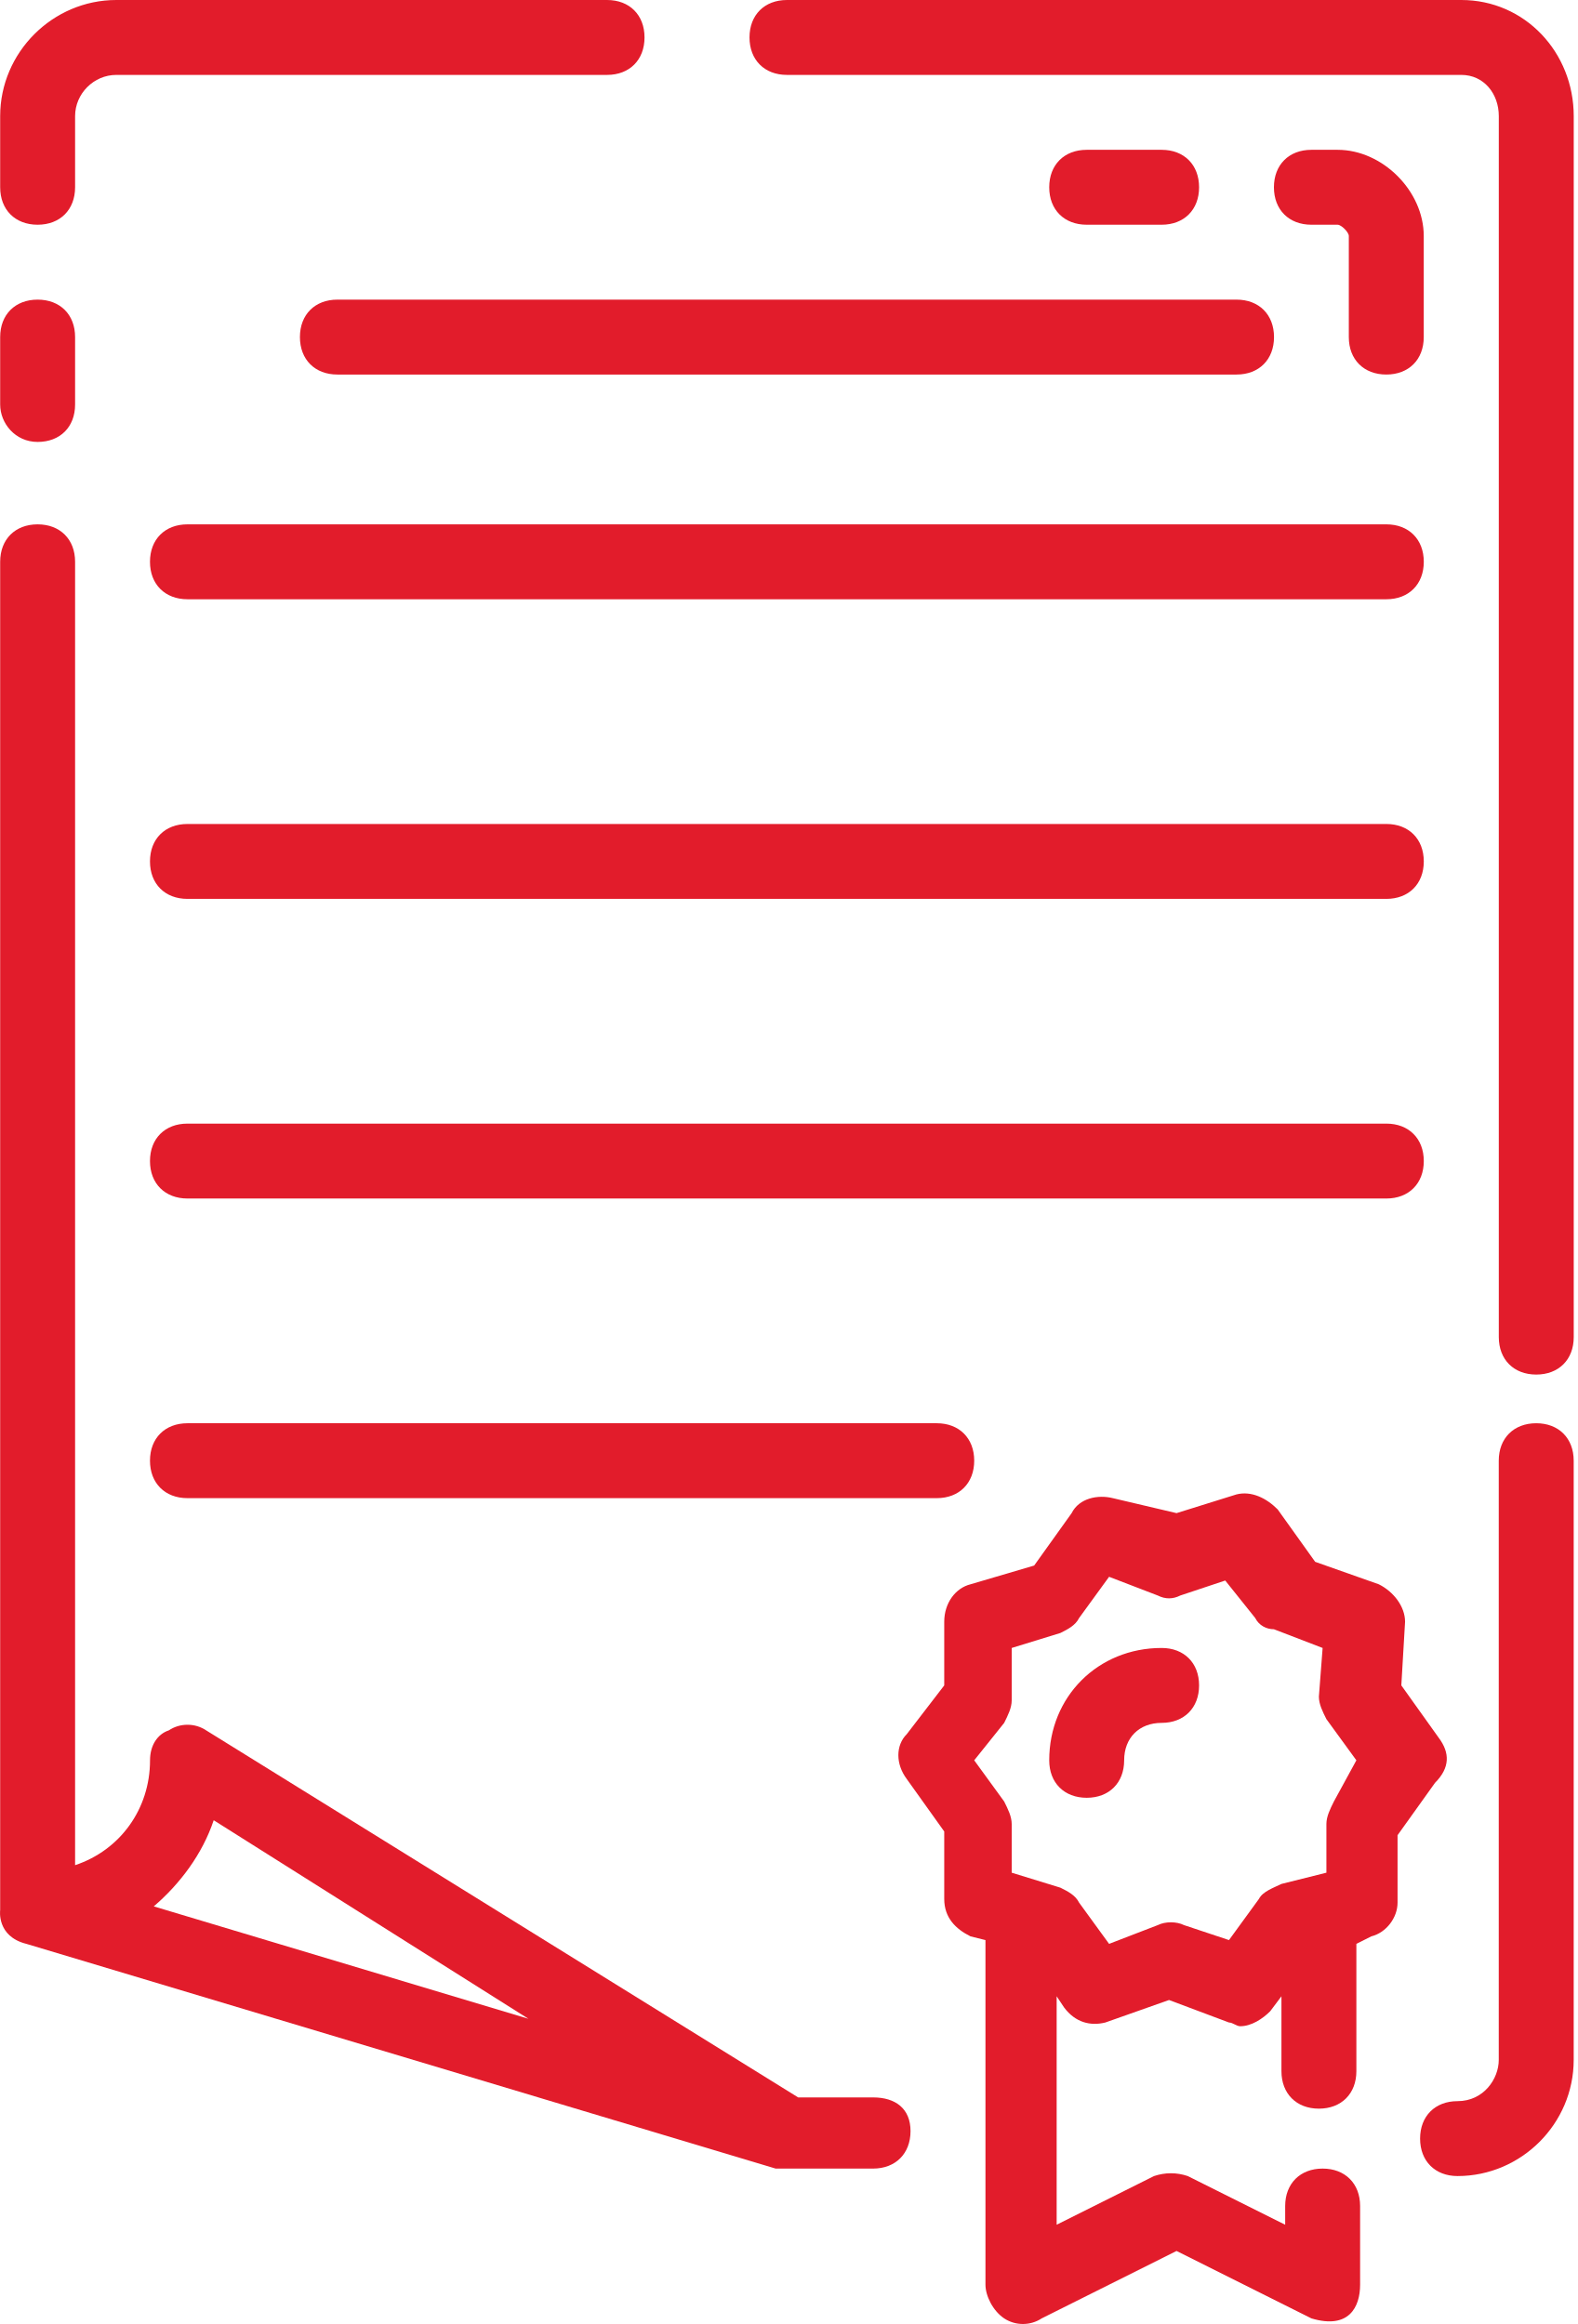
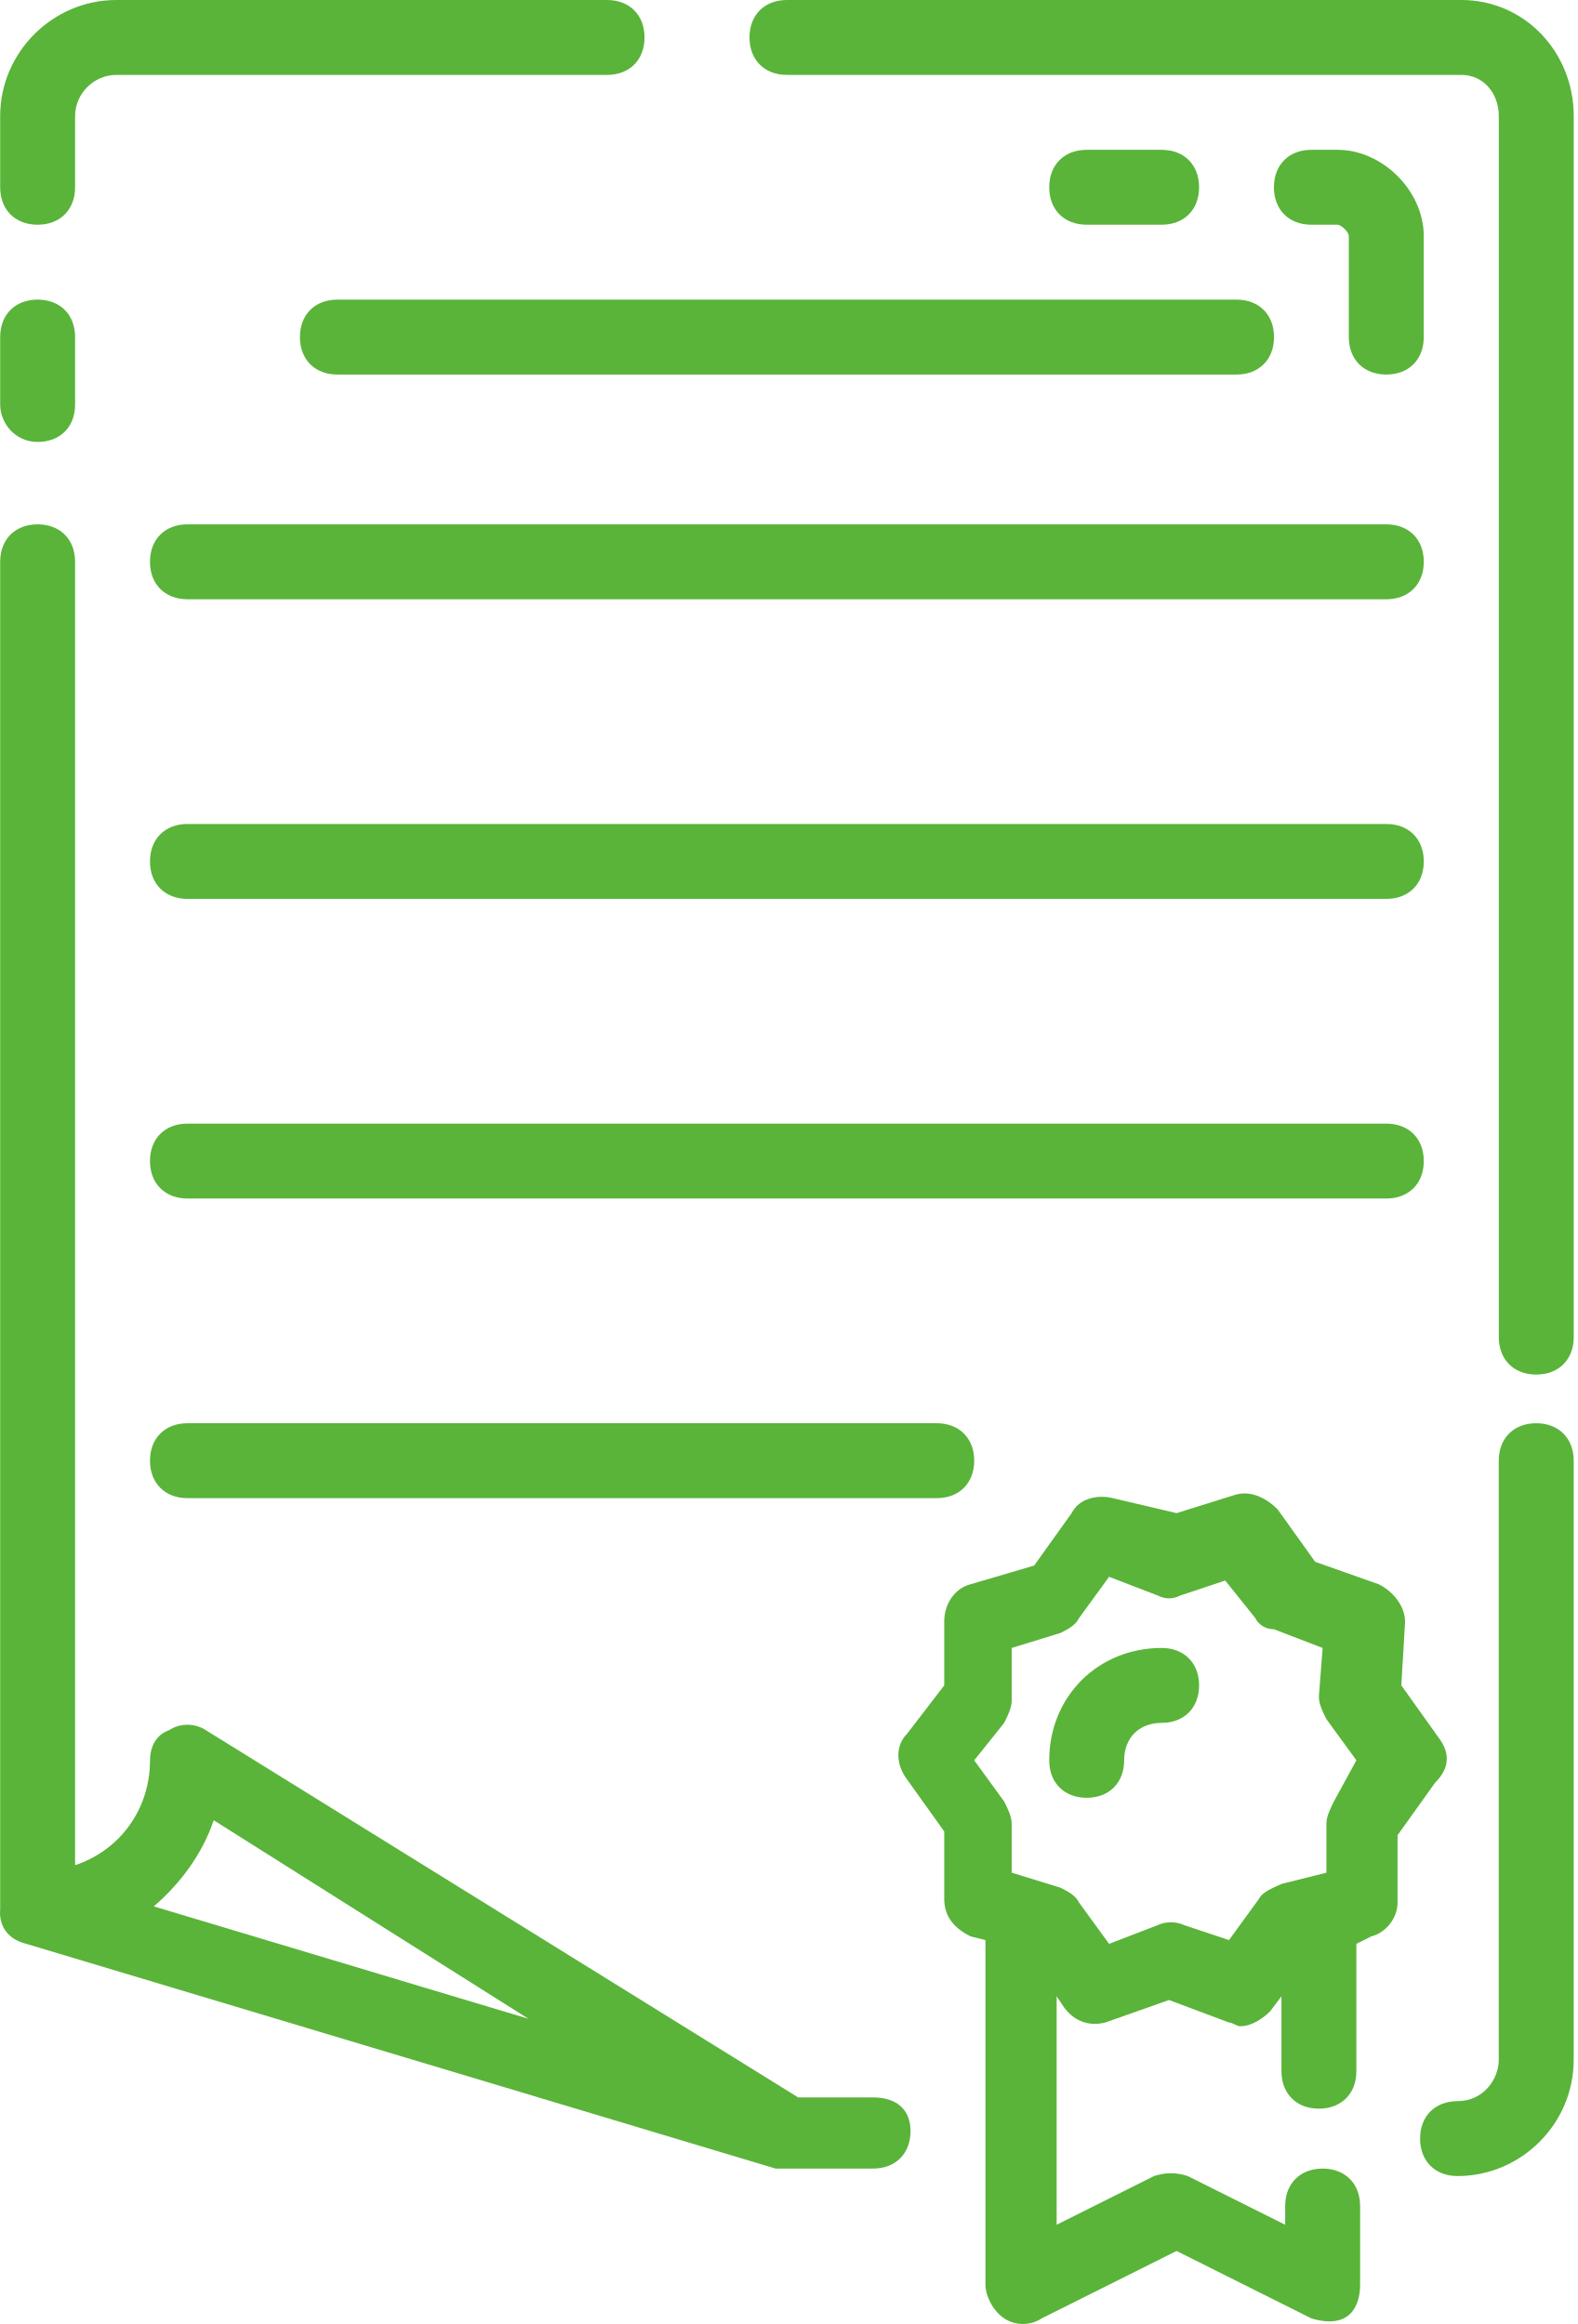
<svg xmlns="http://www.w3.org/2000/svg" width="38" height="56" viewBox="0 0 38 56" fill="none">
-   <path d="M21.032 50.54H19.227L4.967 41.696C4.697 41.515 4.336 41.515 4.065 41.696C3.794 41.786 3.614 42.056 3.614 42.417C3.614 43.591 2.892 44.584 1.809 44.944V13.537C1.809 12.996 1.448 12.635 0.906 12.635C0.365 12.635 0.004 12.996 0.004 13.537V46.028C0.004 46.028 -0.087 46.659 0.635 46.84L18.685 52.255H18.956H21.032C21.573 52.255 21.934 51.894 21.934 51.352C21.934 50.811 21.573 50.54 21.032 50.54ZM3.704 45.937C4.336 45.396 4.877 44.674 5.148 43.861L12.729 48.645L3.704 45.937Z" fill="#E21C2B" />
-   <path d="M37.007 34.295C36.465 34.295 36.104 34.656 36.104 35.197V49.637C36.104 50.089 35.743 50.63 35.111 50.63C34.57 50.63 34.209 50.991 34.209 51.533C34.209 52.074 34.57 52.435 35.111 52.435C36.646 52.435 37.909 51.172 37.909 49.637V35.197C37.909 34.656 37.548 34.295 37.007 34.295Z" fill="#E21C2B" />
-   <path d="M35.202 0H18.957C18.416 0 18.055 0.361 18.055 0.902C18.055 1.444 18.416 1.805 18.957 1.805H35.202C35.744 1.805 36.105 2.256 36.105 2.798V32.219C36.105 32.761 36.466 33.122 37.007 33.122C37.549 33.122 37.91 32.761 37.91 32.219V2.798C37.91 1.264 36.736 0 35.202 0Z" fill="#E21C2B" />
-   <path d="M0.906 5.415C1.448 5.415 1.809 5.054 1.809 4.512V2.798C1.809 2.256 2.26 1.805 2.802 1.805H14.624C15.165 1.805 15.526 1.444 15.526 0.902C15.526 0.361 15.165 0 14.624 0H2.802C1.267 0 0.004 1.264 0.004 2.798V4.512C0.004 5.054 0.365 5.415 0.906 5.415Z" fill="#E21C2B" />
-   <path d="M0.906 10.649C1.448 10.649 1.809 10.289 1.809 9.747V8.122C1.809 7.581 1.448 7.22 0.906 7.22C0.365 7.22 0.004 7.581 0.004 8.122V9.747C0.004 10.198 0.365 10.649 0.906 10.649Z" fill="#E21C2B" />
-   <path d="M34.659 41.876L33.757 40.612L33.847 39.078C33.847 38.717 33.576 38.356 33.215 38.176L31.681 37.634L30.778 36.371C30.508 36.1 30.147 35.919 29.786 36.01L28.342 36.461L26.807 36.1C26.446 36.01 25.995 36.1 25.815 36.461L24.912 37.724L23.378 38.176C23.017 38.266 22.746 38.627 22.746 39.078V40.612L21.844 41.786C21.573 42.056 21.573 42.508 21.844 42.869L22.746 44.132V45.757C22.746 46.208 23.017 46.479 23.378 46.659L23.739 46.749V55.052C23.739 55.323 23.919 55.684 24.19 55.865C24.461 56.045 24.822 56.045 25.093 55.865L28.342 54.24L31.591 55.865C32.493 56.135 32.764 55.594 32.764 55.052V53.157C32.764 52.616 32.403 52.255 31.861 52.255C31.32 52.255 30.959 52.616 30.959 53.157V53.608L28.612 52.435C28.342 52.345 28.071 52.345 27.8 52.435L25.454 53.608V48.103L25.634 48.374C25.905 48.735 26.266 48.825 26.627 48.735L28.161 48.193L29.605 48.735C29.695 48.735 29.786 48.825 29.876 48.825C30.147 48.825 30.417 48.645 30.598 48.464L30.869 48.103V49.908C30.869 50.45 31.23 50.811 31.771 50.811C32.313 50.811 32.674 50.45 32.674 49.908V46.84L33.035 46.659C33.396 46.569 33.666 46.208 33.666 45.847V44.222L34.569 42.959C34.93 42.598 34.93 42.237 34.659 41.876ZM32.132 43.41C32.042 43.591 31.952 43.771 31.952 43.952V45.125L30.869 45.396C30.688 45.486 30.417 45.576 30.327 45.757L29.605 46.749L28.522 46.388C28.342 46.298 28.071 46.298 27.89 46.388L26.717 46.84L25.995 45.847C25.905 45.666 25.724 45.576 25.544 45.486L24.371 45.125V43.952C24.371 43.771 24.28 43.591 24.19 43.41L23.468 42.417L24.19 41.515C24.28 41.334 24.371 41.154 24.371 40.973V39.71L25.544 39.349C25.724 39.259 25.905 39.168 25.995 38.988L26.717 37.995L27.89 38.446C28.071 38.537 28.251 38.537 28.432 38.446L29.515 38.085L30.237 38.988C30.327 39.168 30.508 39.259 30.688 39.259L31.861 39.71L31.771 40.883C31.771 41.064 31.861 41.244 31.952 41.425L32.674 42.417L32.132 43.41Z" fill="#E21C2B" />
-   <path d="M7.225 8.122C7.225 8.664 7.586 9.025 8.127 9.025H29.787C30.329 9.025 30.69 8.664 30.69 8.122C30.69 7.581 30.329 7.22 29.787 7.22H8.127C7.586 7.22 7.225 7.581 7.225 8.122Z" fill="#E21C2B" />
-   <path d="M3.613 13.537C3.613 14.079 3.974 14.44 4.516 14.44H33.396C33.937 14.44 34.298 14.079 34.298 13.537C34.298 12.996 33.937 12.635 33.396 12.635H4.516C3.974 12.635 3.613 12.996 3.613 13.537Z" fill="#E21C2B" />
-   <path d="M33.396 19.855H4.516C3.974 19.855 3.613 20.216 3.613 20.758C3.613 21.299 3.974 21.66 4.516 21.66H33.396C33.937 21.66 34.298 21.299 34.298 20.758C34.298 20.216 33.937 19.855 33.396 19.855Z" fill="#E21C2B" />
-   <path d="M34.298 27.977C34.298 27.436 33.937 27.075 33.396 27.075H4.516C3.974 27.075 3.613 27.436 3.613 27.977C3.613 28.519 3.974 28.88 4.516 28.88H33.396C33.937 28.88 34.298 28.519 34.298 27.977Z" fill="#E21C2B" />
-   <path d="M4.516 34.295C3.974 34.295 3.613 34.656 3.613 35.197C3.613 35.739 3.974 36.1 4.516 36.1H22.566C23.107 36.1 23.468 35.739 23.468 35.197C23.468 34.656 23.107 34.295 22.566 34.295H4.516Z" fill="#E21C2B" />
-   <path d="M27.983 39.71C26.449 39.71 25.275 40.883 25.275 42.417C25.275 42.959 25.636 43.32 26.178 43.32C26.719 43.32 27.08 42.959 27.08 42.417C27.08 41.876 27.441 41.515 27.983 41.515C28.524 41.515 28.885 41.154 28.885 40.612C28.885 40.071 28.524 39.71 27.983 39.71Z" fill="#E21C2B" />
-   <path d="M33.395 9.025C33.937 9.025 34.297 8.664 34.297 8.123V5.686C34.297 4.603 33.305 3.61 32.222 3.61H31.59C31.049 3.61 30.688 3.971 30.688 4.513C30.688 5.054 31.049 5.415 31.59 5.415H32.222C32.312 5.415 32.492 5.596 32.492 5.686V8.123C32.492 8.664 32.853 9.025 33.395 9.025Z" fill="#E21C2B" />
-   <path d="M27.983 5.415C28.524 5.415 28.885 5.054 28.885 4.513C28.885 3.971 28.524 3.61 27.983 3.61H26.178C25.636 3.61 25.275 3.971 25.275 4.513C25.275 5.054 25.636 5.415 26.178 5.415H27.983Z" fill="#E21C2B" />
+   <path d="M21.032 50.54H19.227L4.967 41.696C4.697 41.515 4.336 41.515 4.065 41.696C3.794 41.786 3.614 42.056 3.614 42.417C3.614 43.591 2.892 44.584 1.809 44.944V13.537C1.809 12.996 1.448 12.635 0.906 12.635C0.365 12.635 0.004 12.996 0.004 13.537V46.028C0.004 46.028 -0.087 46.659 0.635 46.84L18.685 52.255H18.956H21.032C21.573 52.255 21.934 51.894 21.934 51.352C21.934 50.811 21.573 50.54 21.032 50.54ZM3.704 45.937C4.336 45.396 4.877 44.674 5.148 43.861L12.729 48.645L3.704 45.937Z" fill="#59B439" />
+   <path d="M37.007 34.295C36.465 34.295 36.104 34.656 36.104 35.197V49.637C36.104 50.089 35.743 50.63 35.111 50.63C34.57 50.63 34.209 50.991 34.209 51.533C34.209 52.074 34.57 52.435 35.111 52.435C36.646 52.435 37.909 51.172 37.909 49.637V35.197C37.909 34.656 37.548 34.295 37.007 34.295Z" fill="#59B439" />
+   <path d="M35.202 0H18.957C18.416 0 18.055 0.361 18.055 0.902C18.055 1.444 18.416 1.805 18.957 1.805H35.202C35.744 1.805 36.105 2.256 36.105 2.798V32.219C36.105 32.761 36.466 33.122 37.007 33.122C37.549 33.122 37.91 32.761 37.91 32.219V2.798C37.91 1.264 36.736 0 35.202 0Z" fill="#59B439" />
+   <path d="M0.906 5.415C1.448 5.415 1.809 5.054 1.809 4.512V2.798C1.809 2.256 2.26 1.805 2.802 1.805H14.624C15.165 1.805 15.526 1.444 15.526 0.902C15.526 0.361 15.165 0 14.624 0H2.802C1.267 0 0.004 1.264 0.004 2.798V4.512C0.004 5.054 0.365 5.415 0.906 5.415Z" fill="#59B439" />
+   <path d="M0.906 10.649C1.448 10.649 1.809 10.289 1.809 9.747V8.122C1.809 7.581 1.448 7.22 0.906 7.22C0.365 7.22 0.004 7.581 0.004 8.122V9.747C0.004 10.198 0.365 10.649 0.906 10.649Z" fill="#59B439" />
+   <path d="M34.659 41.876L33.757 40.612L33.847 39.078C33.847 38.717 33.576 38.356 33.215 38.176L31.681 37.634L30.778 36.371C30.508 36.1 30.147 35.919 29.786 36.01L28.342 36.461L26.807 36.1C26.446 36.01 25.995 36.1 25.815 36.461L24.912 37.724L23.378 38.176C23.017 38.266 22.746 38.627 22.746 39.078V40.612L21.844 41.786C21.573 42.056 21.573 42.508 21.844 42.869L22.746 44.132V45.757C22.746 46.208 23.017 46.479 23.378 46.659L23.739 46.749V55.052C23.739 55.323 23.919 55.684 24.19 55.865C24.461 56.045 24.822 56.045 25.093 55.865L28.342 54.24L31.591 55.865C32.493 56.135 32.764 55.594 32.764 55.052V53.157C32.764 52.616 32.403 52.255 31.861 52.255C31.32 52.255 30.959 52.616 30.959 53.157V53.608L28.612 52.435C28.342 52.345 28.071 52.345 27.8 52.435L25.454 53.608V48.103L25.634 48.374C25.905 48.735 26.266 48.825 26.627 48.735L28.161 48.193L29.605 48.735C29.695 48.735 29.786 48.825 29.876 48.825C30.147 48.825 30.417 48.645 30.598 48.464L30.869 48.103V49.908C30.869 50.45 31.23 50.811 31.771 50.811C32.313 50.811 32.674 50.45 32.674 49.908V46.84L33.035 46.659C33.396 46.569 33.666 46.208 33.666 45.847V44.222L34.569 42.959C34.93 42.598 34.93 42.237 34.659 41.876ZM32.132 43.41C32.042 43.591 31.952 43.771 31.952 43.952V45.125L30.869 45.396C30.688 45.486 30.417 45.576 30.327 45.757L29.605 46.749L28.522 46.388C28.342 46.298 28.071 46.298 27.89 46.388L26.717 46.84L25.995 45.847C25.905 45.666 25.724 45.576 25.544 45.486L24.371 45.125V43.952C24.371 43.771 24.28 43.591 24.19 43.41L23.468 42.417L24.19 41.515C24.28 41.334 24.371 41.154 24.371 40.973V39.71L25.544 39.349C25.724 39.259 25.905 39.168 25.995 38.988L26.717 37.995L27.89 38.446C28.071 38.537 28.251 38.537 28.432 38.446L29.515 38.085L30.237 38.988C30.327 39.168 30.508 39.259 30.688 39.259L31.861 39.71L31.771 40.883C31.771 41.064 31.861 41.244 31.952 41.425L32.674 42.417L32.132 43.41Z" fill="#59B439" />
+   <path d="M7.225 8.122C7.225 8.664 7.586 9.025 8.127 9.025H29.787C30.329 9.025 30.69 8.664 30.69 8.122C30.69 7.581 30.329 7.22 29.787 7.22H8.127C7.586 7.22 7.225 7.581 7.225 8.122Z" fill="#59B439" />
+   <path d="M3.613 13.537C3.613 14.079 3.974 14.44 4.516 14.44H33.396C33.937 14.44 34.298 14.079 34.298 13.537C34.298 12.996 33.937 12.635 33.396 12.635H4.516C3.974 12.635 3.613 12.996 3.613 13.537Z" fill="#59B439" />
+   <path d="M33.396 19.855H4.516C3.974 19.855 3.613 20.216 3.613 20.758C3.613 21.299 3.974 21.66 4.516 21.66H33.396C33.937 21.66 34.298 21.299 34.298 20.758C34.298 20.216 33.937 19.855 33.396 19.855Z" fill="#59B439" />
+   <path d="M34.298 27.977C34.298 27.436 33.937 27.075 33.396 27.075H4.516C3.974 27.075 3.613 27.436 3.613 27.977C3.613 28.519 3.974 28.88 4.516 28.88H33.396C33.937 28.88 34.298 28.519 34.298 27.977Z" fill="#59B439" />
+   <path d="M4.516 34.295C3.974 34.295 3.613 34.656 3.613 35.197C3.613 35.739 3.974 36.1 4.516 36.1H22.566C23.107 36.1 23.468 35.739 23.468 35.197C23.468 34.656 23.107 34.295 22.566 34.295H4.516Z" fill="#59B439" />
+   <path d="M27.983 39.71C26.449 39.71 25.275 40.883 25.275 42.417C25.275 42.959 25.636 43.32 26.178 43.32C26.719 43.32 27.08 42.959 27.08 42.417C27.08 41.876 27.441 41.515 27.983 41.515C28.524 41.515 28.885 41.154 28.885 40.612C28.885 40.071 28.524 39.71 27.983 39.71Z" fill="#59B439" />
+   <path d="M33.395 9.025C33.937 9.025 34.297 8.664 34.297 8.123V5.686C34.297 4.603 33.305 3.61 32.222 3.61H31.59C31.049 3.61 30.688 3.971 30.688 4.513C30.688 5.054 31.049 5.415 31.59 5.415H32.222C32.312 5.415 32.492 5.596 32.492 5.686V8.123C32.492 8.664 32.853 9.025 33.395 9.025Z" fill="#59B439" />
+   <path d="M27.983 5.415C28.524 5.415 28.885 5.054 28.885 4.513C28.885 3.971 28.524 3.61 27.983 3.61H26.178C25.636 3.61 25.275 3.971 25.275 4.513C25.275 5.054 25.636 5.415 26.178 5.415H27.983Z" fill="#59B439" />
</svg>
